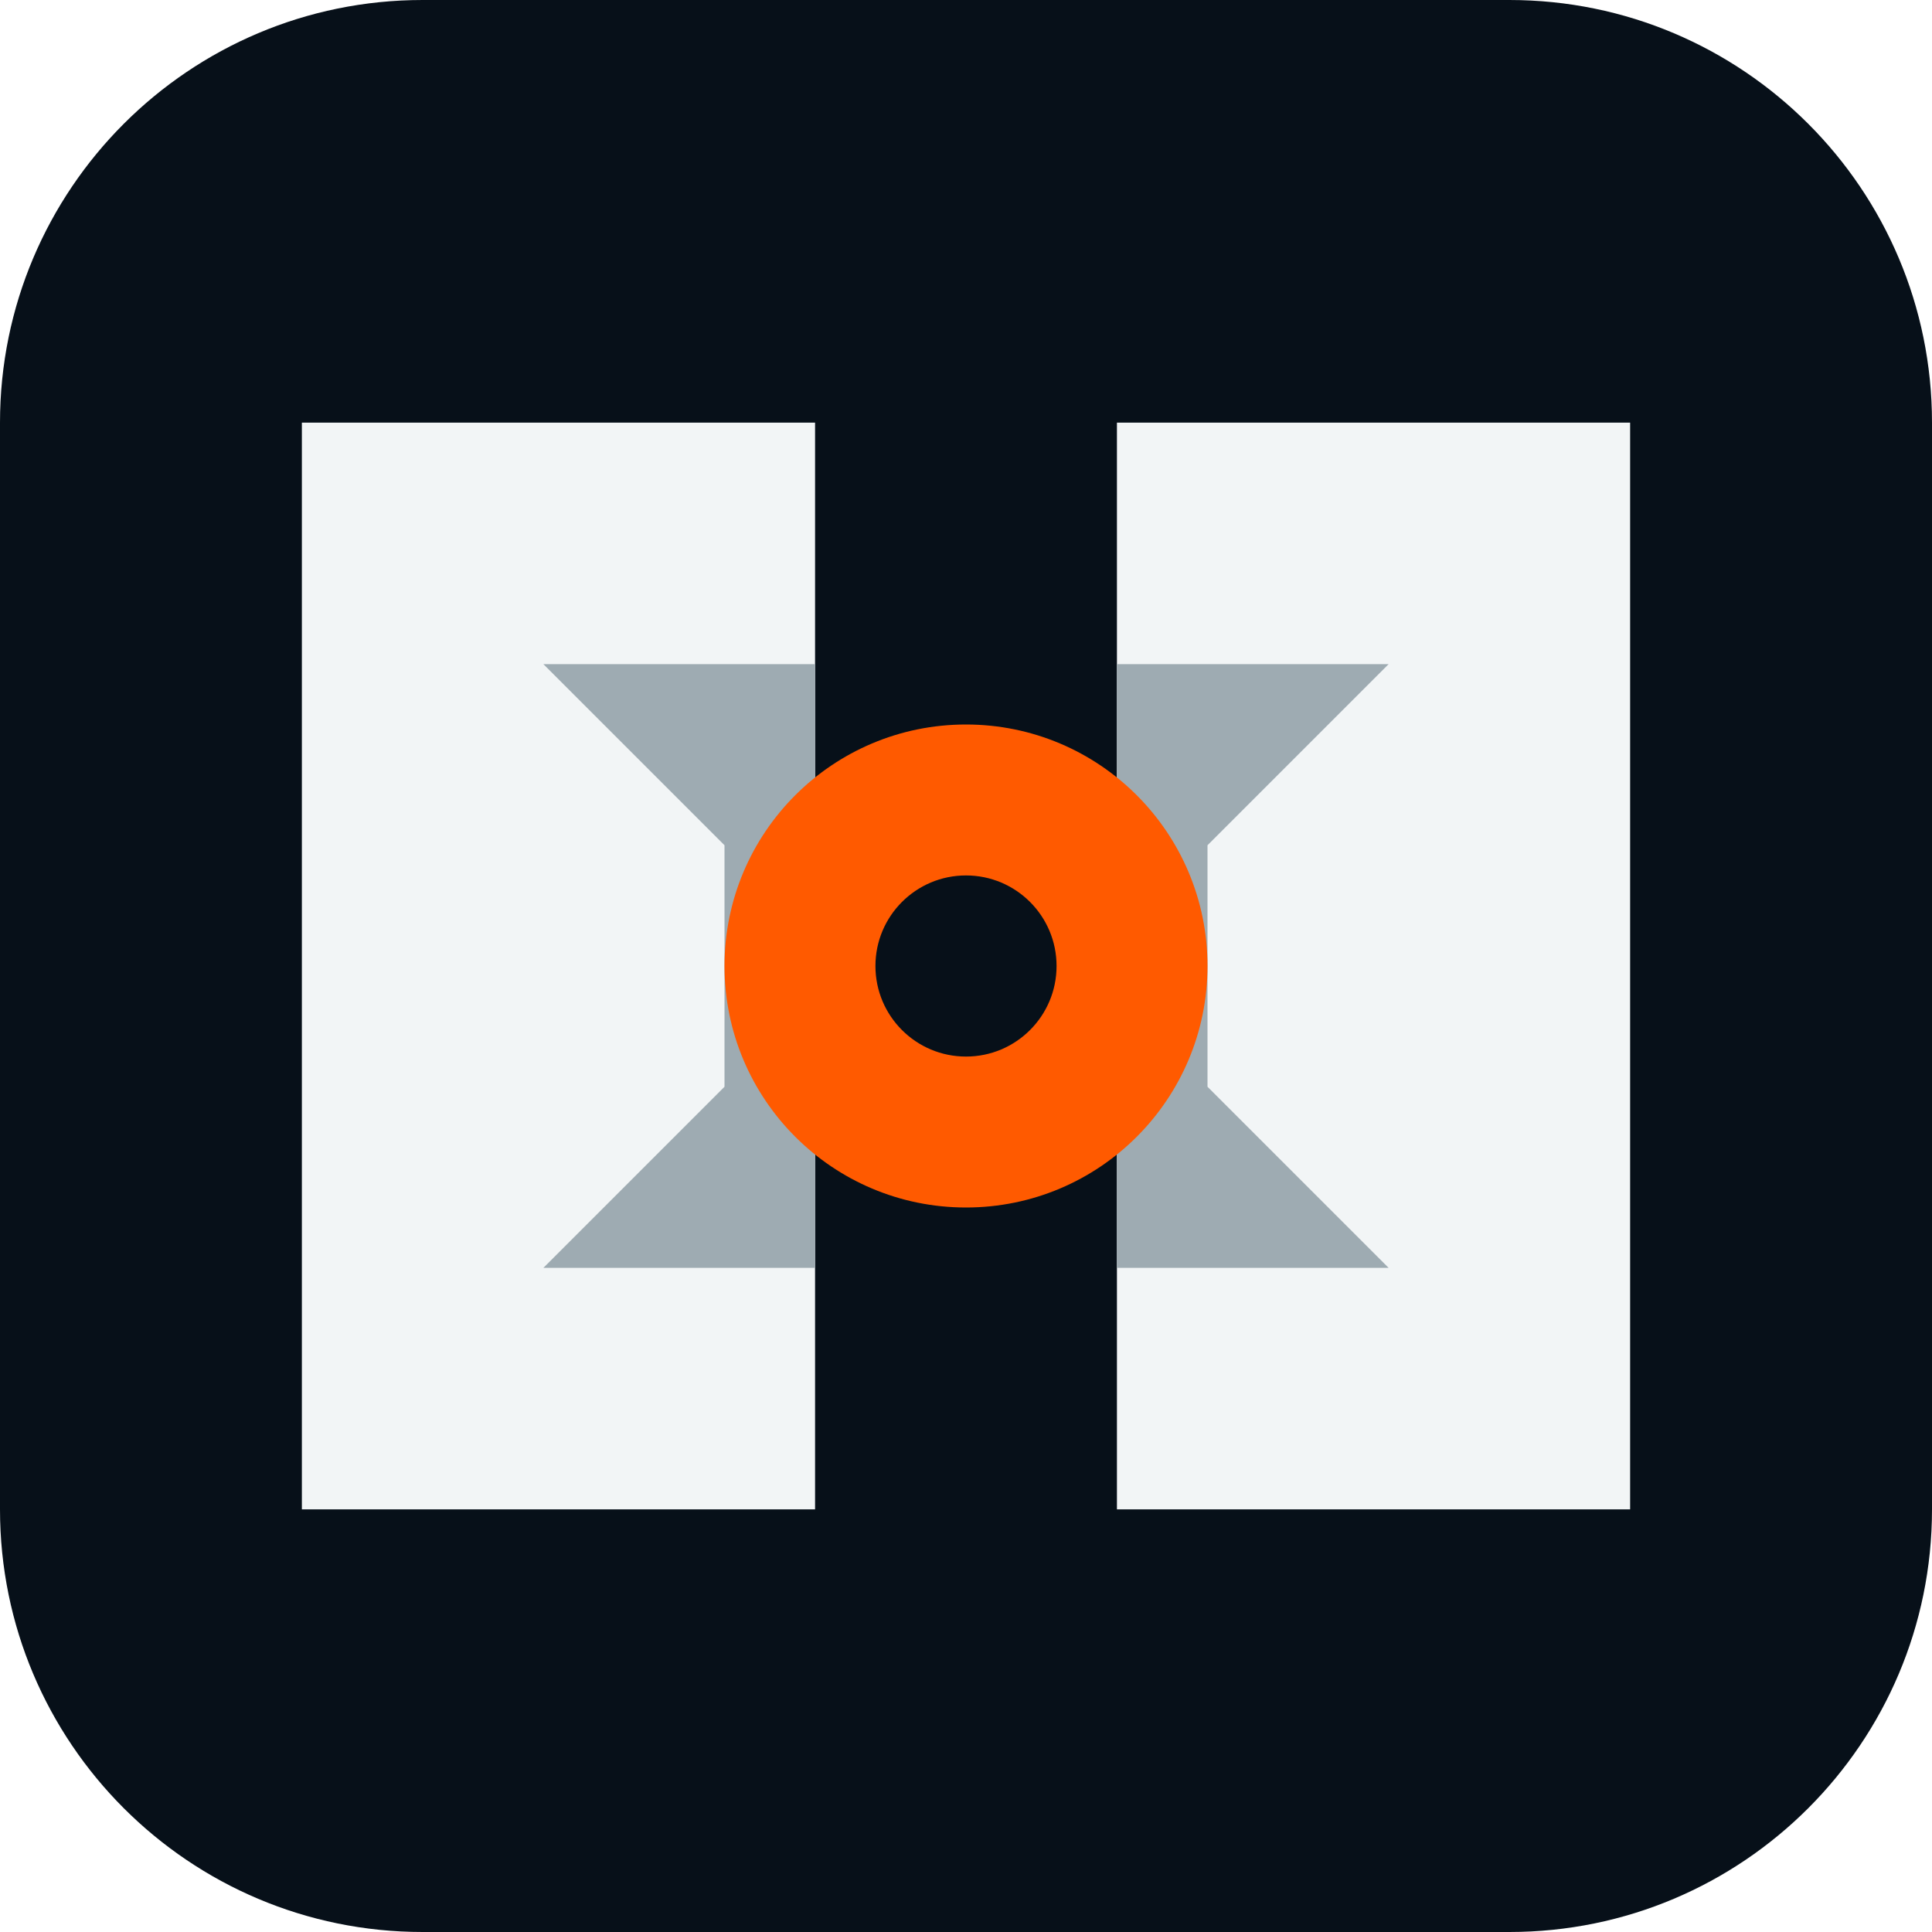
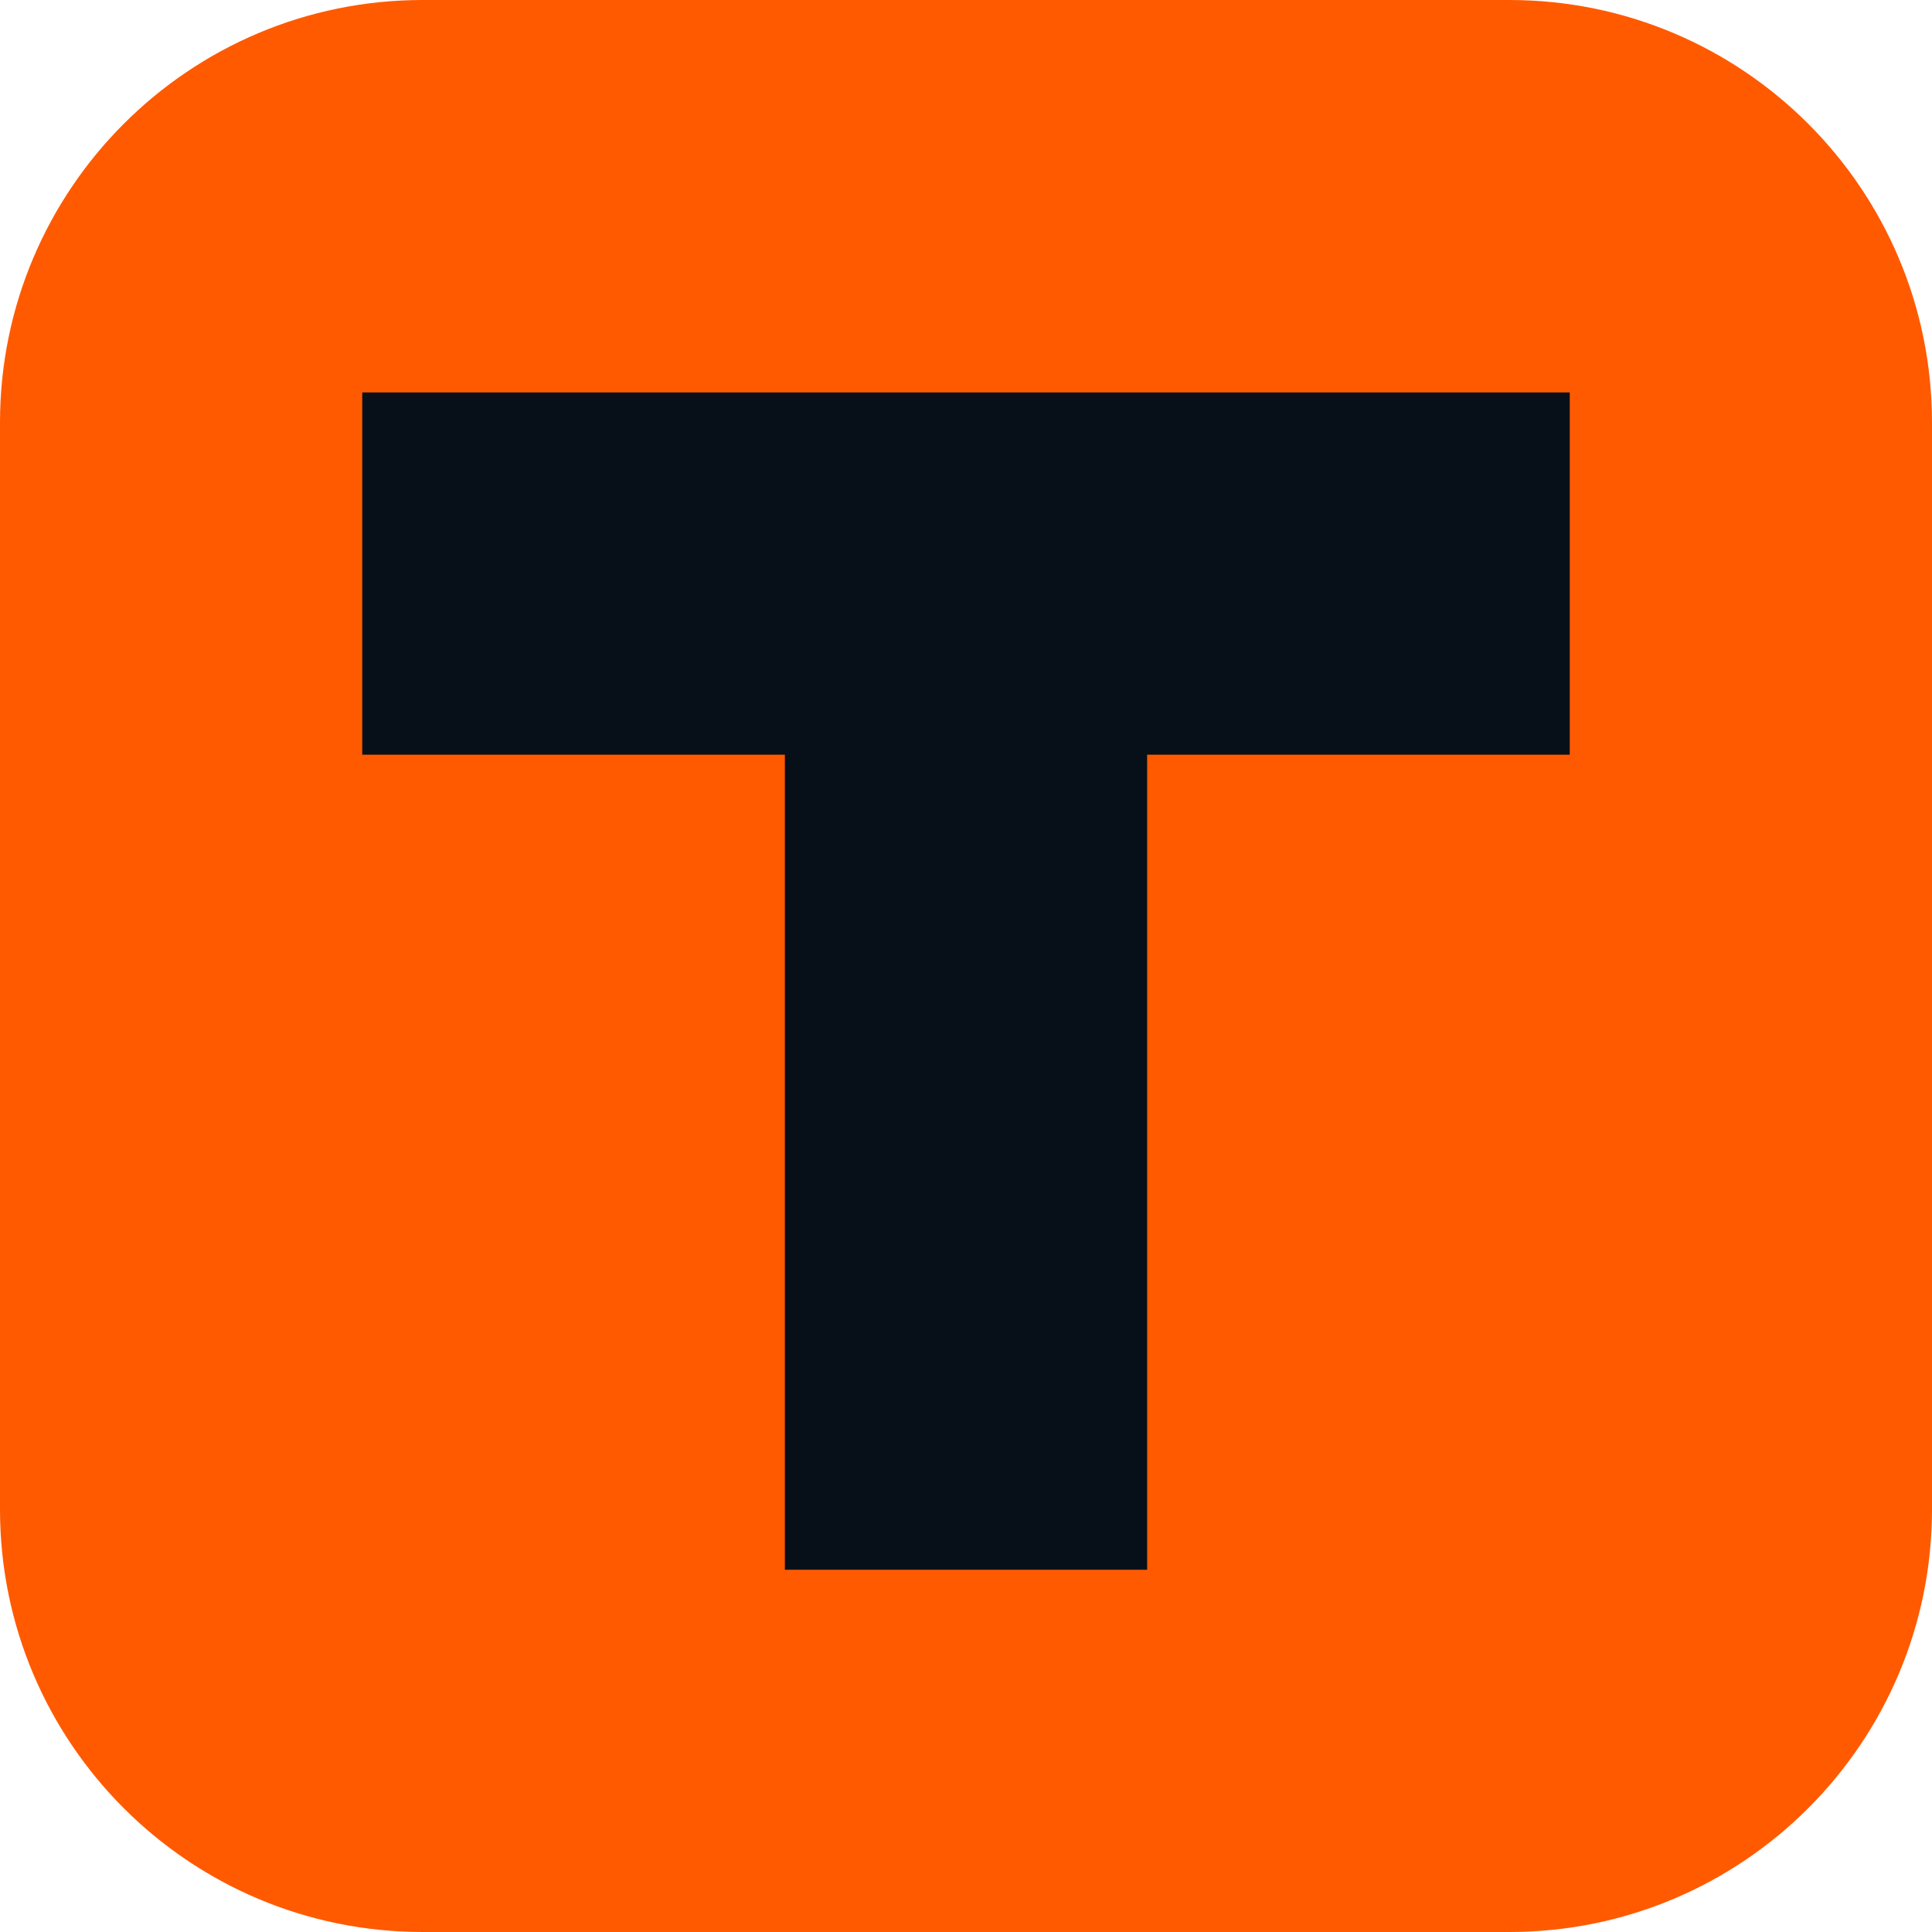
<svg xmlns="http://www.w3.org/2000/svg" viewBox="0 0 64 64" role="img" aria-label="TAV PRESS FORM">
-   <rect width="64" height="64" rx="14" fill="#071019" />
-   <path d="M10 14h17v36H10z" fill="#f2f5f6" />
-   <path d="M37 14h17v36H37z" fill="#f2f5f6" />
-   <path d="M18 22h9v20h-9l6-6v-8z" fill="#9eabb2" />
-   <path d="M46 22h-9v20h9l-6-6v-8z" fill="#9eabb2" />
-   <circle cx="32" cy="32" r="8" fill="#ff5a00" />
-   <circle cx="32" cy="32" r="3" fill="#071019" />
+   <rect width="64" height="64" rx="14" fill="#ff5a00" />
+   <path d="M12 13h40v12H38v27H26V25H12z" fill="#071019" />
</svg>
